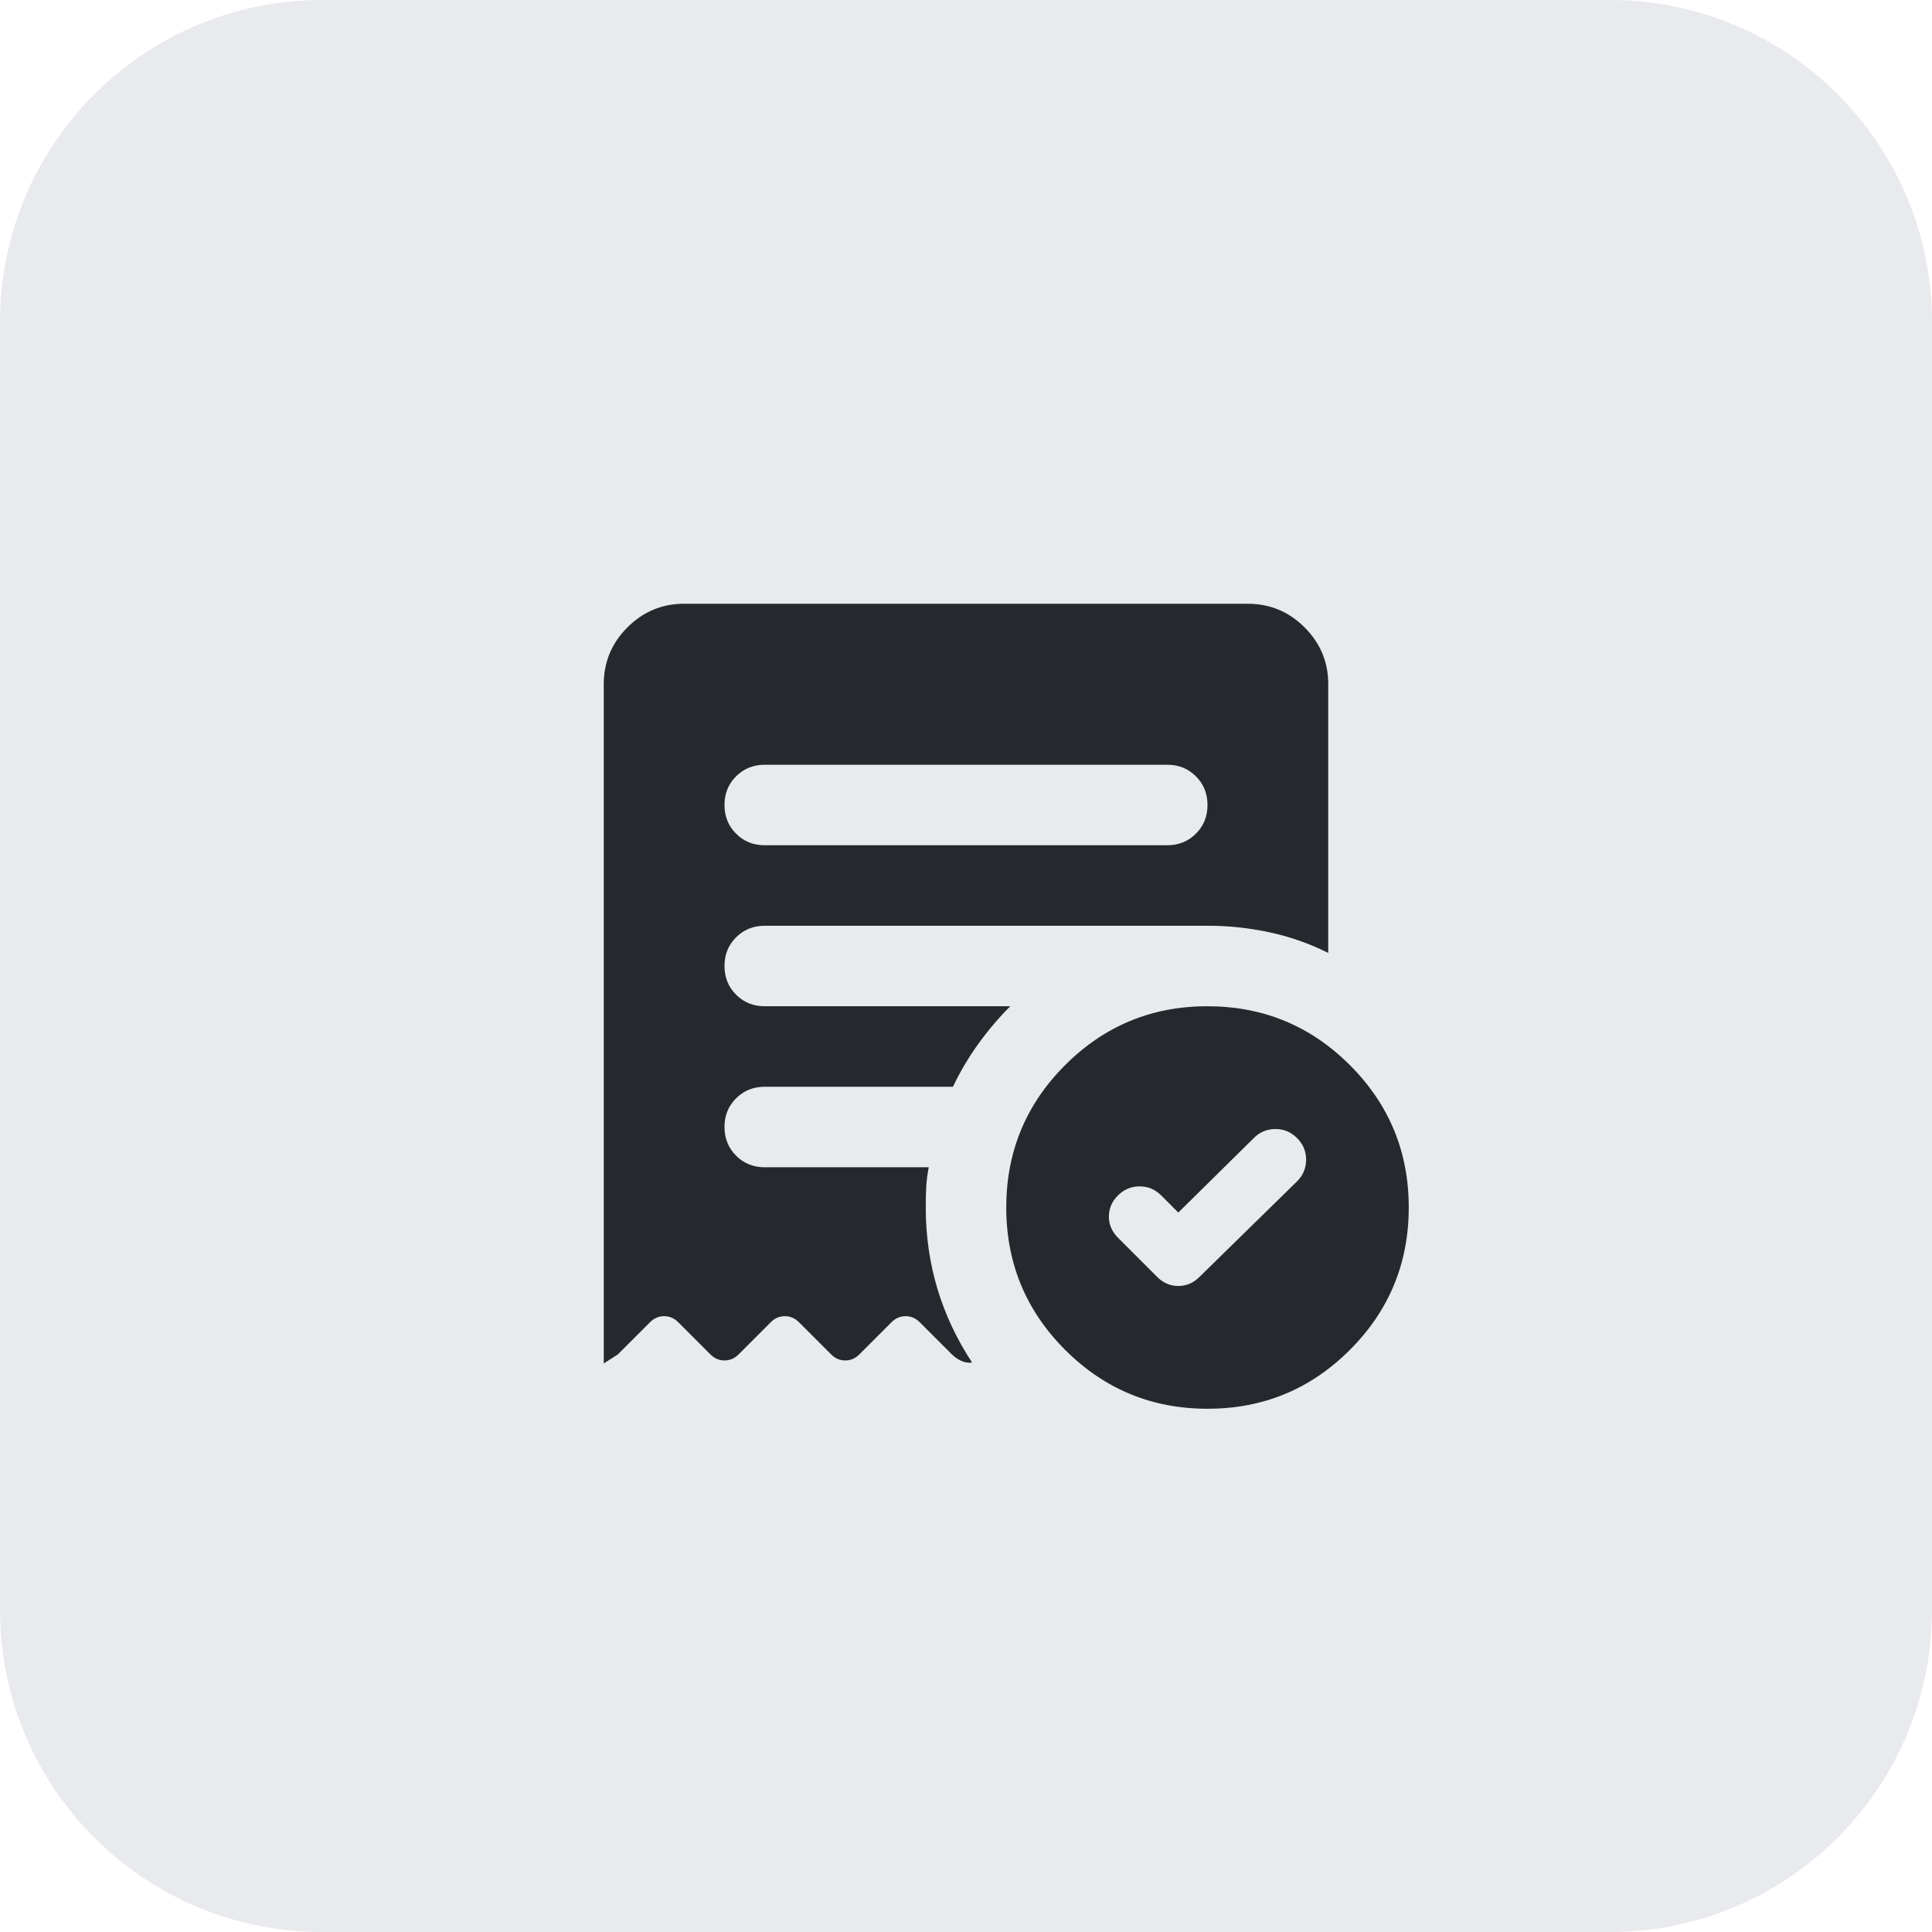
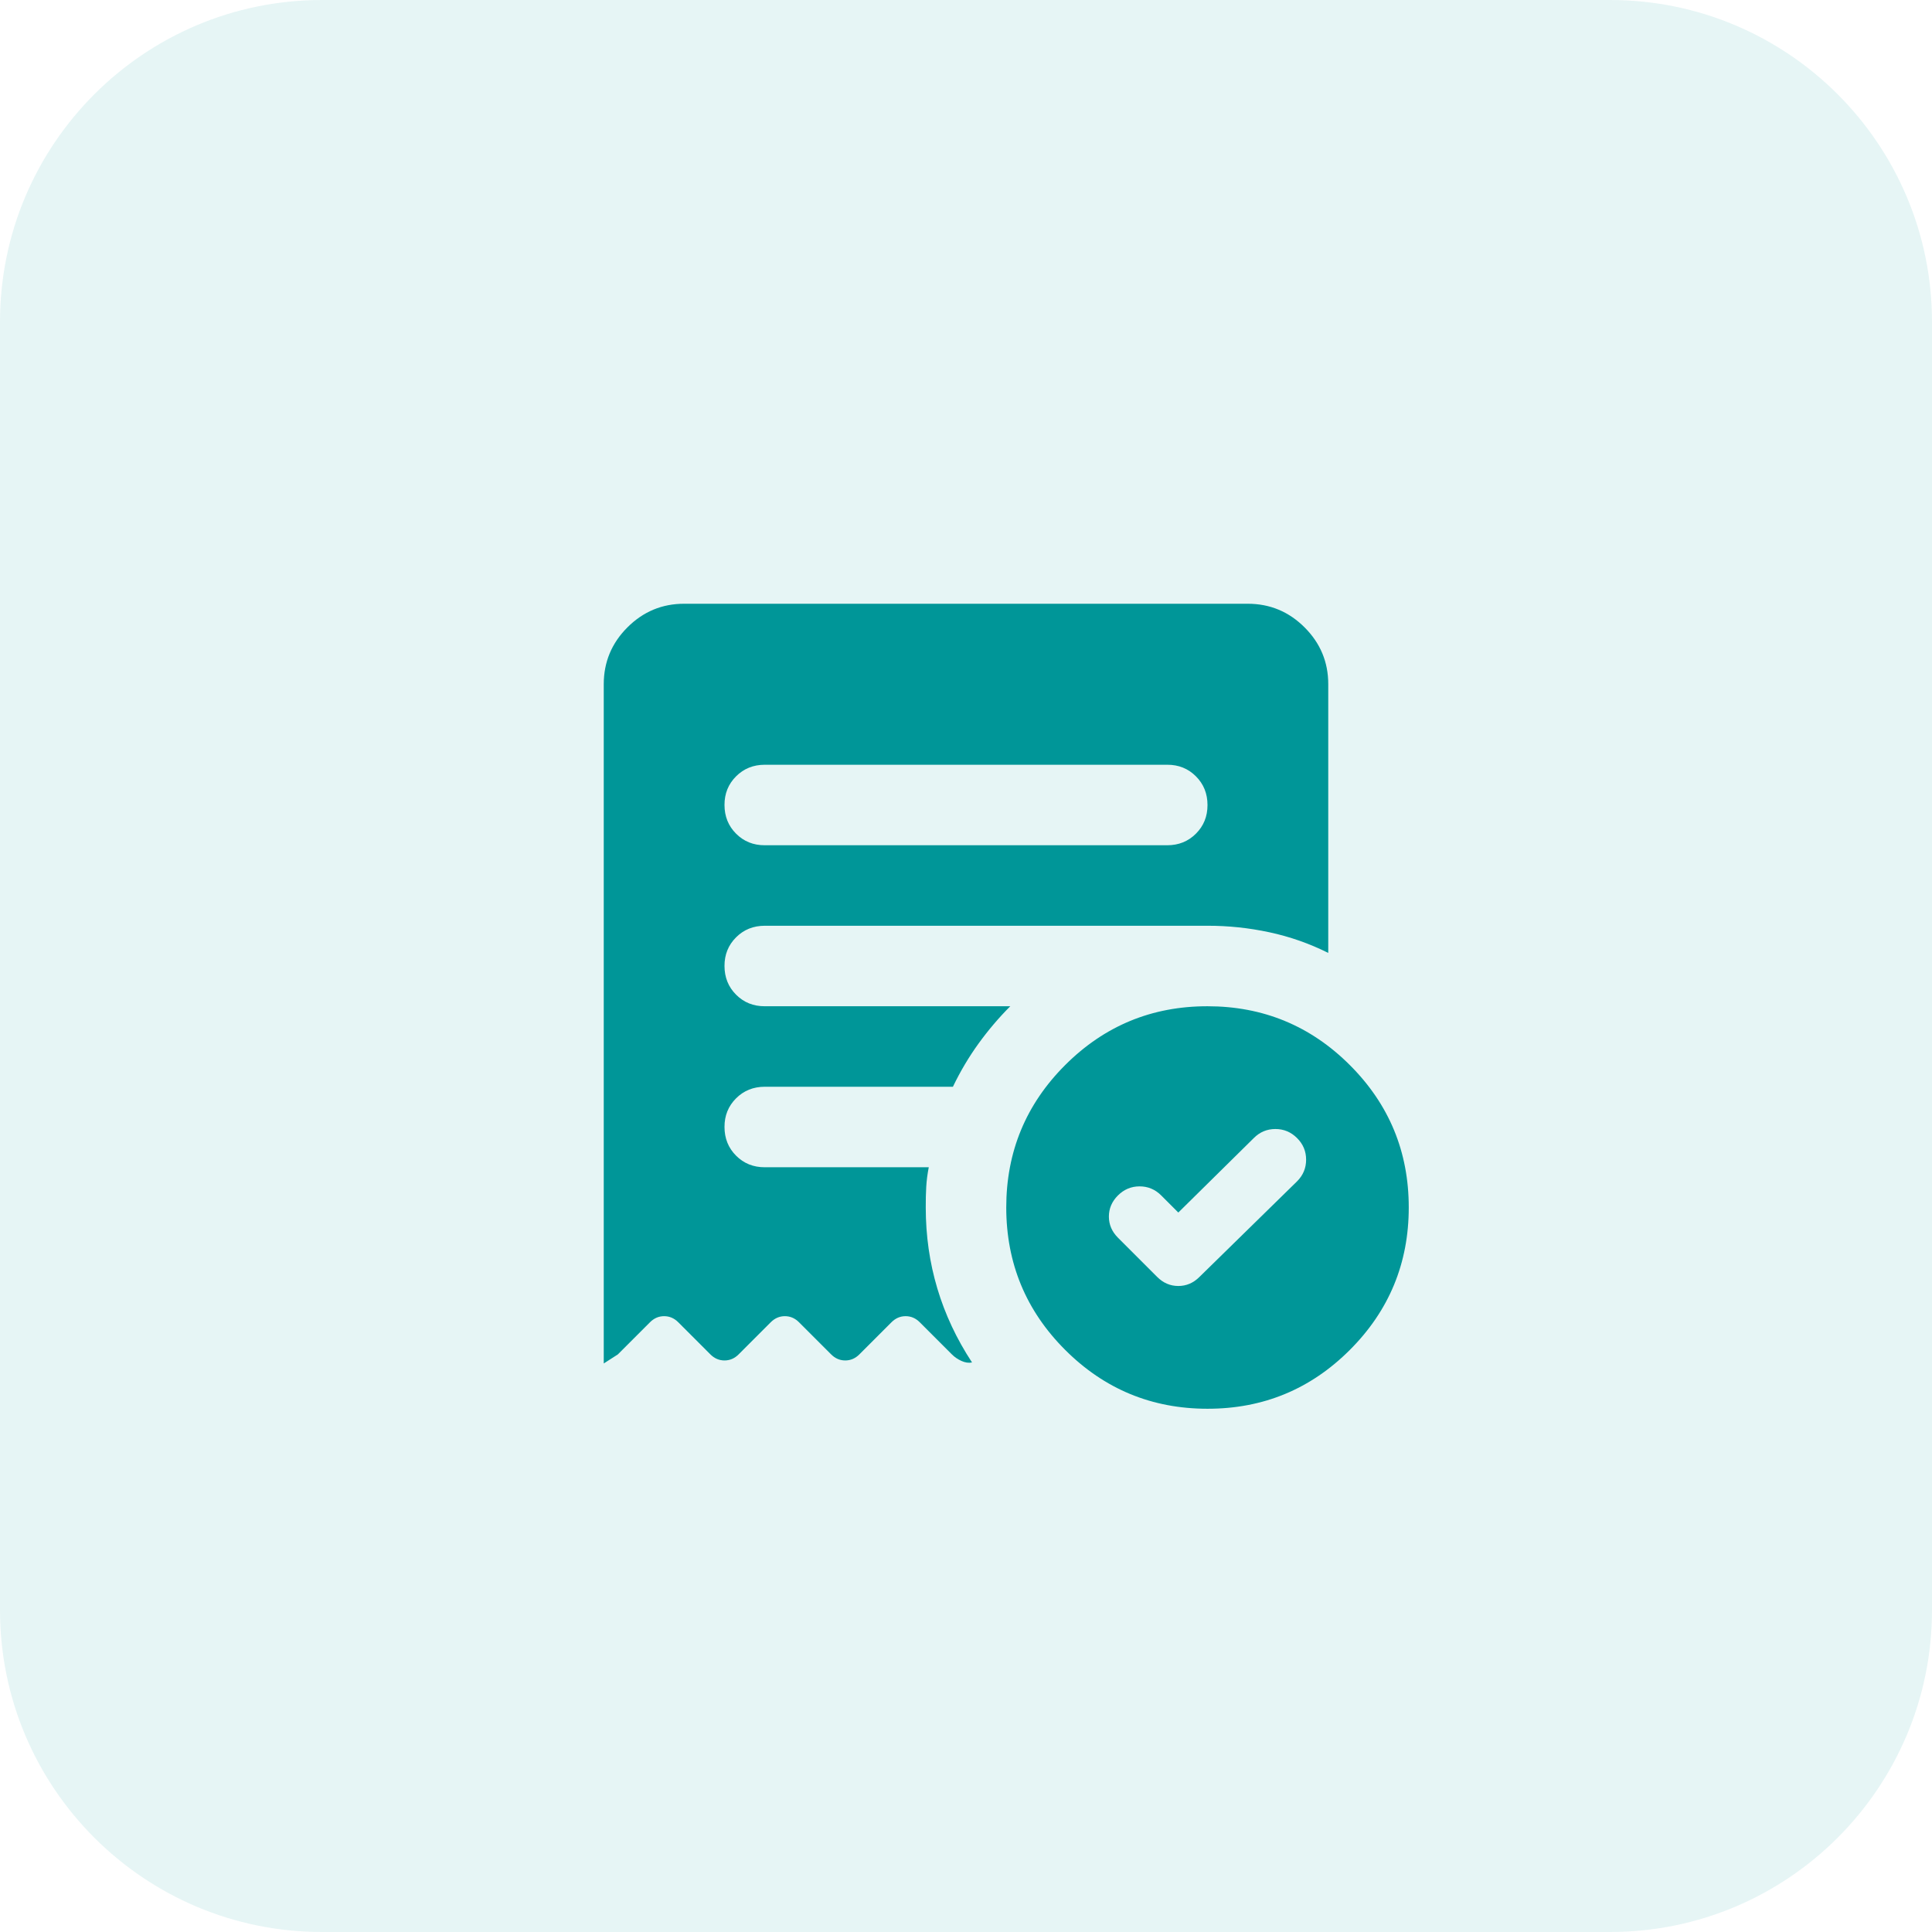
<svg xmlns="http://www.w3.org/2000/svg" width="48" height="48" viewBox="0 0 48 48" fill="none">
-   <rect width="48" height="48" rx="8" fill="#E9EAED" />
-   <path d="M29.275 30.125L28.85 29.7C28.7 29.55 28.521 29.475 28.313 29.475C28.105 29.475 27.926 29.55 27.775 29.7C27.625 29.85 27.55 30.025 27.55 30.225C27.55 30.425 27.625 30.6 27.775 30.75L28.75 31.725C28.9 31.875 29.075 31.95 29.275 31.95C29.475 31.95 29.65 31.875 29.8 31.725L32.225 29.35C32.375 29.2 32.45 29.021 32.45 28.812C32.45 28.603 32.375 28.424 32.225 28.275C32.075 28.125 31.896 28.05 31.687 28.05C31.478 28.05 31.299 28.125 31.15 28.275L29.275 30.125ZM29 21C29.283 21 29.521 20.904 29.713 20.712C29.905 20.52 30.001 20.283 30 20C30 19.717 29.904 19.479 29.712 19.287C29.52 19.095 29.283 18.999 29 19H19C18.717 19 18.479 19.096 18.287 19.288C18.095 19.48 17.999 19.717 18 20C18 20.283 18.096 20.521 18.288 20.713C18.48 20.905 18.717 21.001 19 21H29ZM30 35C28.617 35 27.438 34.512 26.463 33.537C25.488 32.562 25.001 31.383 25 30C25 28.617 25.488 27.437 26.463 26.462C27.438 25.487 28.617 24.999 30 25C31.383 25 32.563 25.488 33.538 26.463C34.513 27.438 35.001 28.617 35 30C35 31.383 34.512 32.563 33.537 33.538C32.562 34.513 31.383 35.001 30 35ZM17 15H31C31.55 15 32.021 15.196 32.413 15.588C32.805 15.98 33.001 16.451 33 17V23.675C32.533 23.442 32.046 23.271 31.537 23.162C31.028 23.053 30.516 22.999 30 23H19C18.717 23 18.479 23.096 18.287 23.288C18.095 23.48 17.999 23.717 18 24C18 24.283 18.096 24.521 18.288 24.713C18.48 24.905 18.717 25.001 19 25H25.1C24.817 25.283 24.554 25.592 24.313 25.925C24.072 26.258 23.859 26.617 23.675 27H19C18.717 27 18.479 27.096 18.287 27.288C18.095 27.48 17.999 27.717 18 28C18 28.283 18.096 28.521 18.288 28.713C18.48 28.905 18.717 29.001 19 29H23.075C23.042 29.167 23.021 29.329 23.012 29.488C23.003 29.647 22.999 29.817 23 30C23 30.7 23.096 31.371 23.288 32.013C23.48 32.655 23.767 33.267 24.15 33.85C24.067 33.867 23.979 33.854 23.887 33.812C23.795 33.77 23.716 33.716 23.65 33.65L22.85 32.85C22.75 32.75 22.633 32.7 22.5 32.7C22.367 32.7 22.25 32.75 22.15 32.85L21.35 33.65C21.25 33.75 21.133 33.8 21 33.8C20.867 33.8 20.75 33.75 20.65 33.65L19.85 32.85C19.75 32.75 19.633 32.7 19.5 32.7C19.367 32.7 19.25 32.75 19.15 32.85L18.35 33.65C18.25 33.75 18.133 33.8 18 33.8C17.867 33.8 17.75 33.75 17.65 33.65L16.85 32.85C16.75 32.75 16.633 32.7 16.5 32.7C16.367 32.7 16.25 32.75 16.15 32.85L15.35 33.65L15 33.875V17C15 16.45 15.196 15.979 15.588 15.587C15.98 15.195 16.451 14.999 17 15Z" fill="#25282D" />
+   <rect width="48" height="48" rx="8" fill="#e6f5f5" />
+   <path d="M29.275 30.125L28.85 29.7C28.7 29.55 28.521 29.475 28.313 29.475C28.105 29.475 27.926 29.55 27.775 29.7C27.625 29.85 27.55 30.025 27.55 30.225C27.55 30.425 27.625 30.6 27.775 30.75L28.75 31.725C28.9 31.875 29.075 31.95 29.275 31.95C29.475 31.95 29.65 31.875 29.8 31.725L32.225 29.35C32.375 29.2 32.45 29.021 32.45 28.812C32.45 28.603 32.375 28.424 32.225 28.275C32.075 28.125 31.896 28.05 31.687 28.05C31.478 28.05 31.299 28.125 31.15 28.275L29.275 30.125ZM29 21C29.283 21 29.521 20.904 29.713 20.712C29.905 20.52 30.001 20.283 30 20C30 19.717 29.904 19.479 29.712 19.287C29.52 19.095 29.283 18.999 29 19H19C18.717 19 18.479 19.096 18.287 19.288C18.095 19.48 17.999 19.717 18 20C18 20.283 18.096 20.521 18.288 20.713C18.48 20.905 18.717 21.001 19 21H29ZM30 35C28.617 35 27.438 34.512 26.463 33.537C25.488 32.562 25.001 31.383 25 30C25 28.617 25.488 27.437 26.463 26.462C27.438 25.487 28.617 24.999 30 25C31.383 25 32.563 25.488 33.538 26.463C34.513 27.438 35.001 28.617 35 30C35 31.383 34.512 32.563 33.537 33.538C32.562 34.513 31.383 35.001 30 35ZM17 15H31C31.55 15 32.021 15.196 32.413 15.588C32.805 15.98 33.001 16.451 33 17V23.675C32.533 23.442 32.046 23.271 31.537 23.162C31.028 23.053 30.516 22.999 30 23H19C18.717 23 18.479 23.096 18.287 23.288C18.095 23.48 17.999 23.717 18 24C18 24.283 18.096 24.521 18.288 24.713C18.48 24.905 18.717 25.001 19 25H25.1C24.817 25.283 24.554 25.592 24.313 25.925C24.072 26.258 23.859 26.617 23.675 27H19C18.717 27 18.479 27.096 18.287 27.288C18.095 27.48 17.999 27.717 18 28C18 28.283 18.096 28.521 18.288 28.713C18.48 28.905 18.717 29.001 19 29H23.075C23.042 29.167 23.021 29.329 23.012 29.488C23.003 29.647 22.999 29.817 23 30C23 30.7 23.096 31.371 23.288 32.013C23.48 32.655 23.767 33.267 24.15 33.85C24.067 33.867 23.979 33.854 23.887 33.812C23.795 33.77 23.716 33.716 23.65 33.65L22.85 32.85C22.75 32.75 22.633 32.7 22.5 32.7C22.367 32.7 22.25 32.75 22.15 32.85L21.35 33.65C21.25 33.75 21.133 33.8 21 33.8C20.867 33.8 20.75 33.75 20.65 33.65L19.85 32.85C19.75 32.75 19.633 32.7 19.5 32.7C19.367 32.7 19.25 32.75 19.15 32.85L18.35 33.65C18.25 33.75 18.133 33.8 18 33.8C17.867 33.8 17.75 33.75 17.65 33.65L16.85 32.85C16.75 32.75 16.633 32.7 16.5 32.7C16.367 32.7 16.25 32.75 16.15 32.85L15.35 33.65L15 33.875V17C15 16.45 15.196 15.979 15.588 15.587C15.98 15.195 16.451 14.999 17 15Z" fill="#009698" />
</svg>
